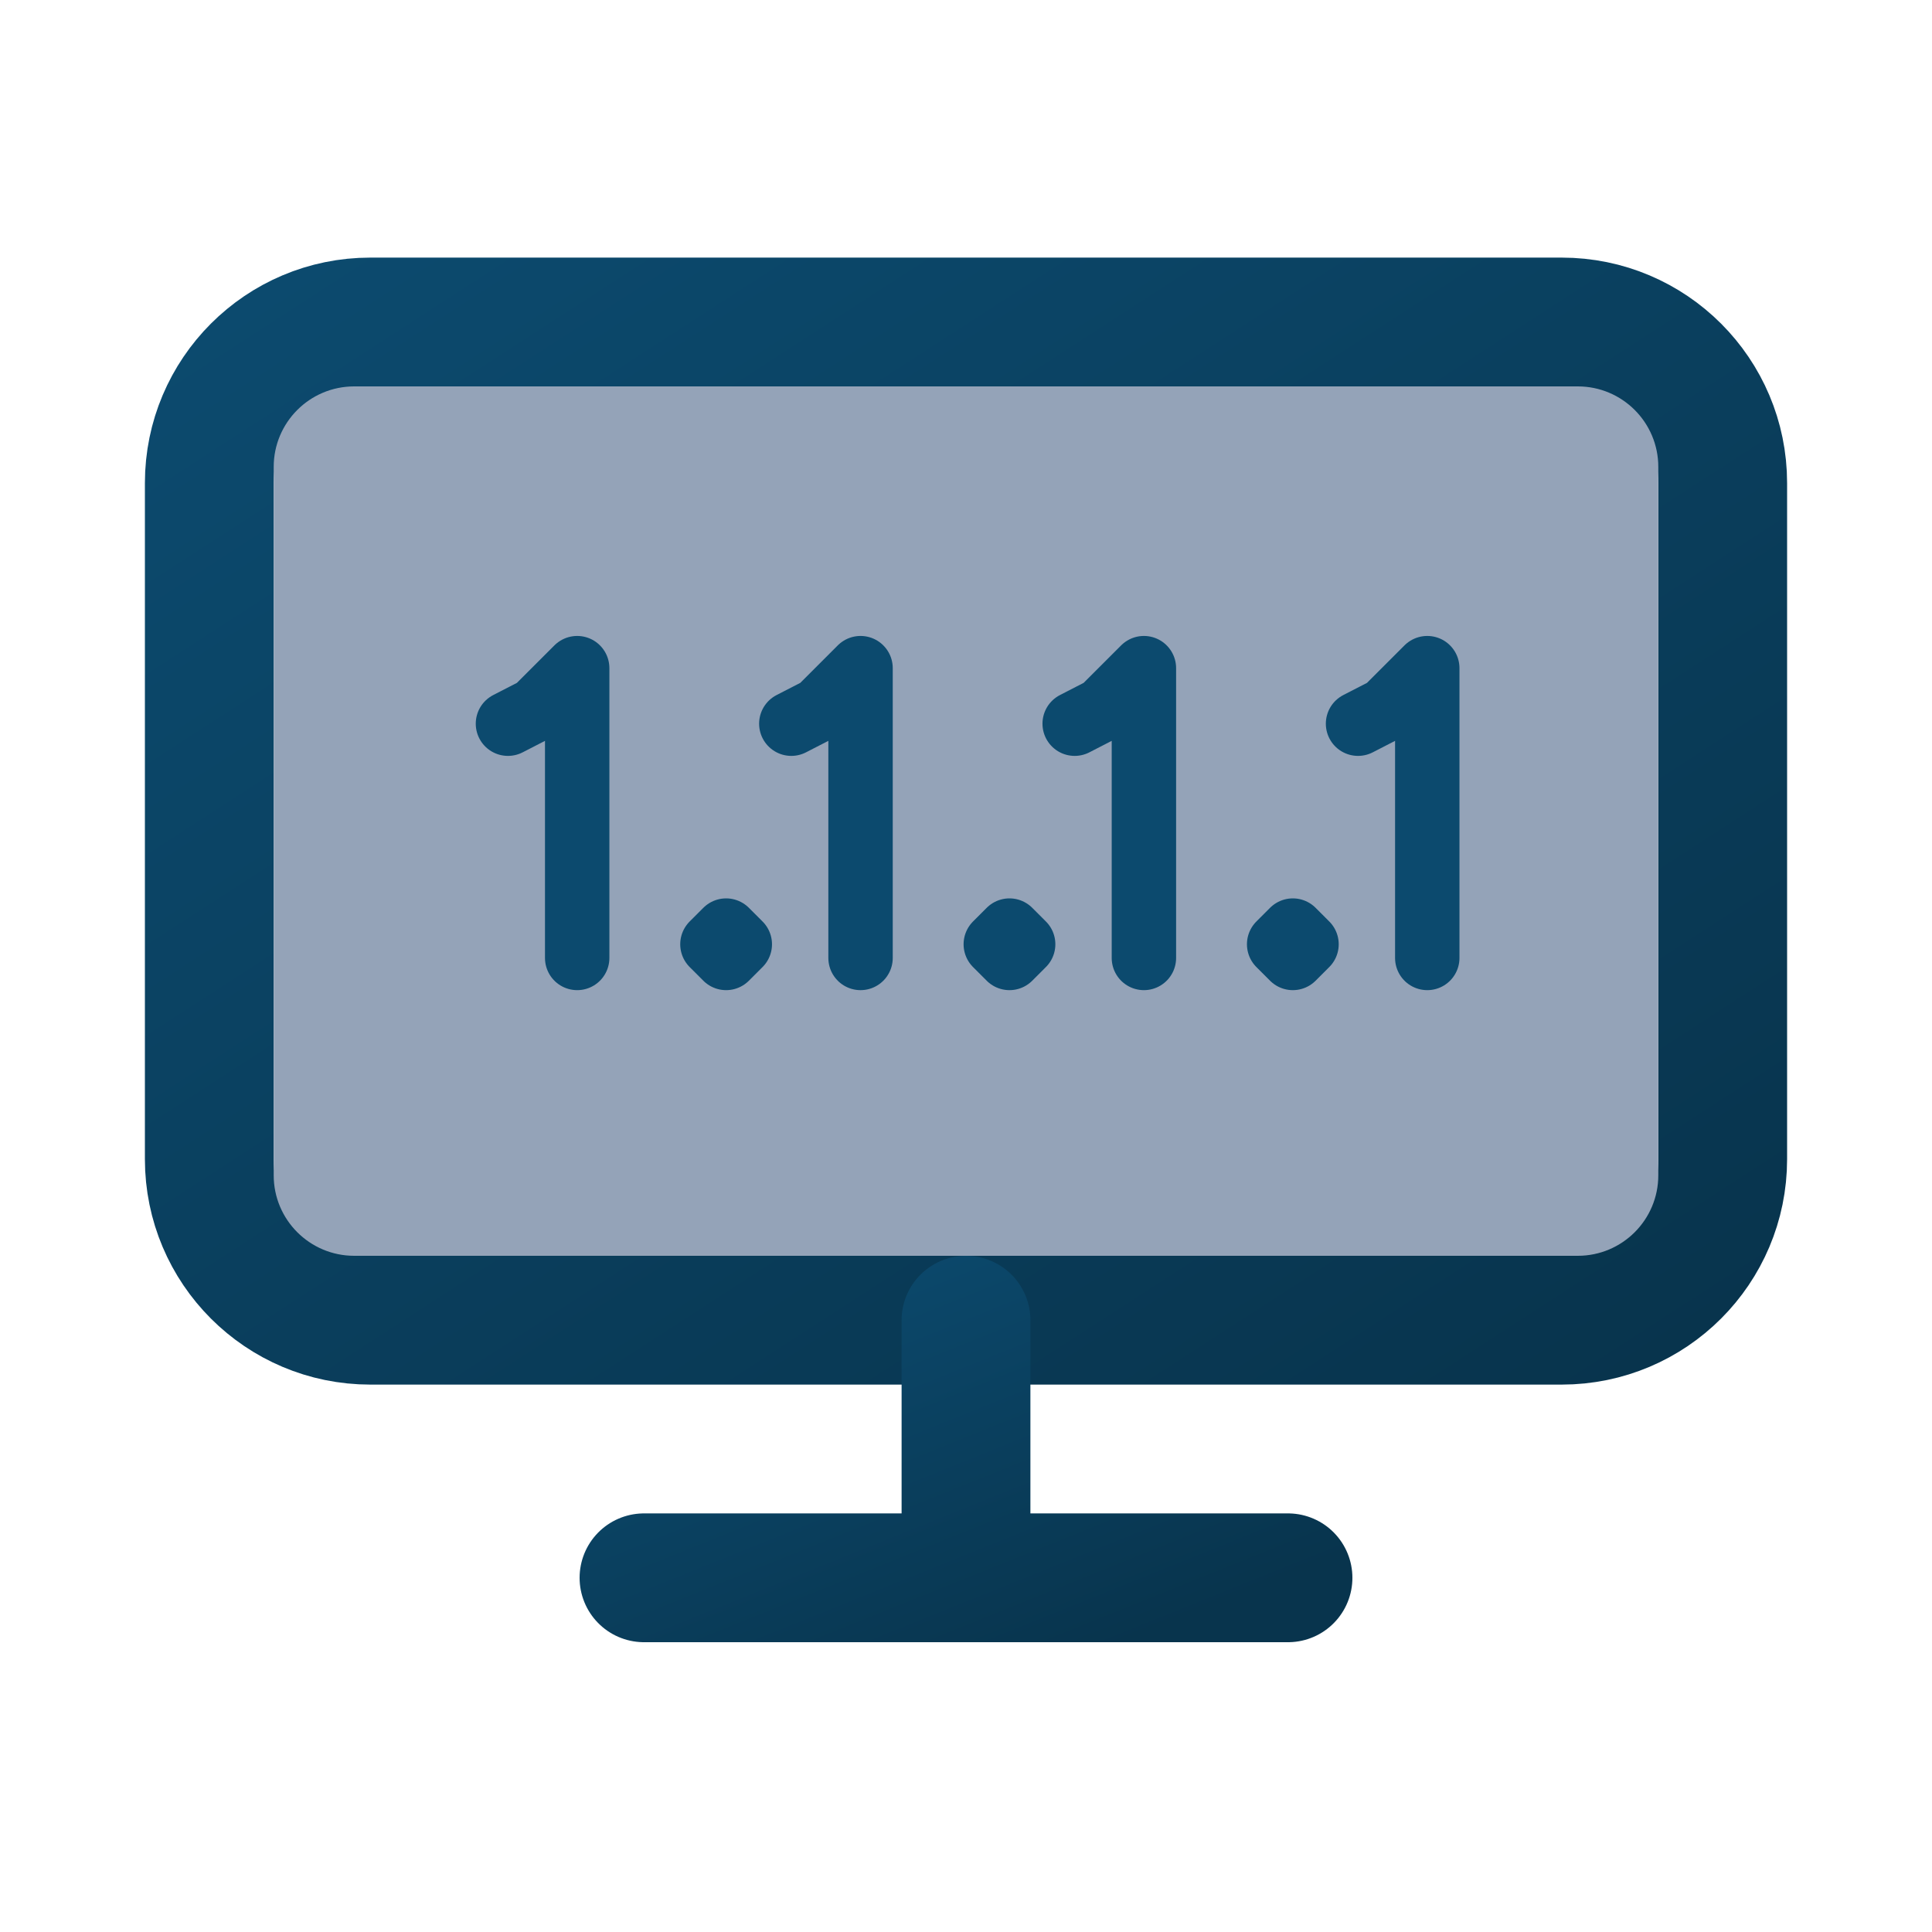
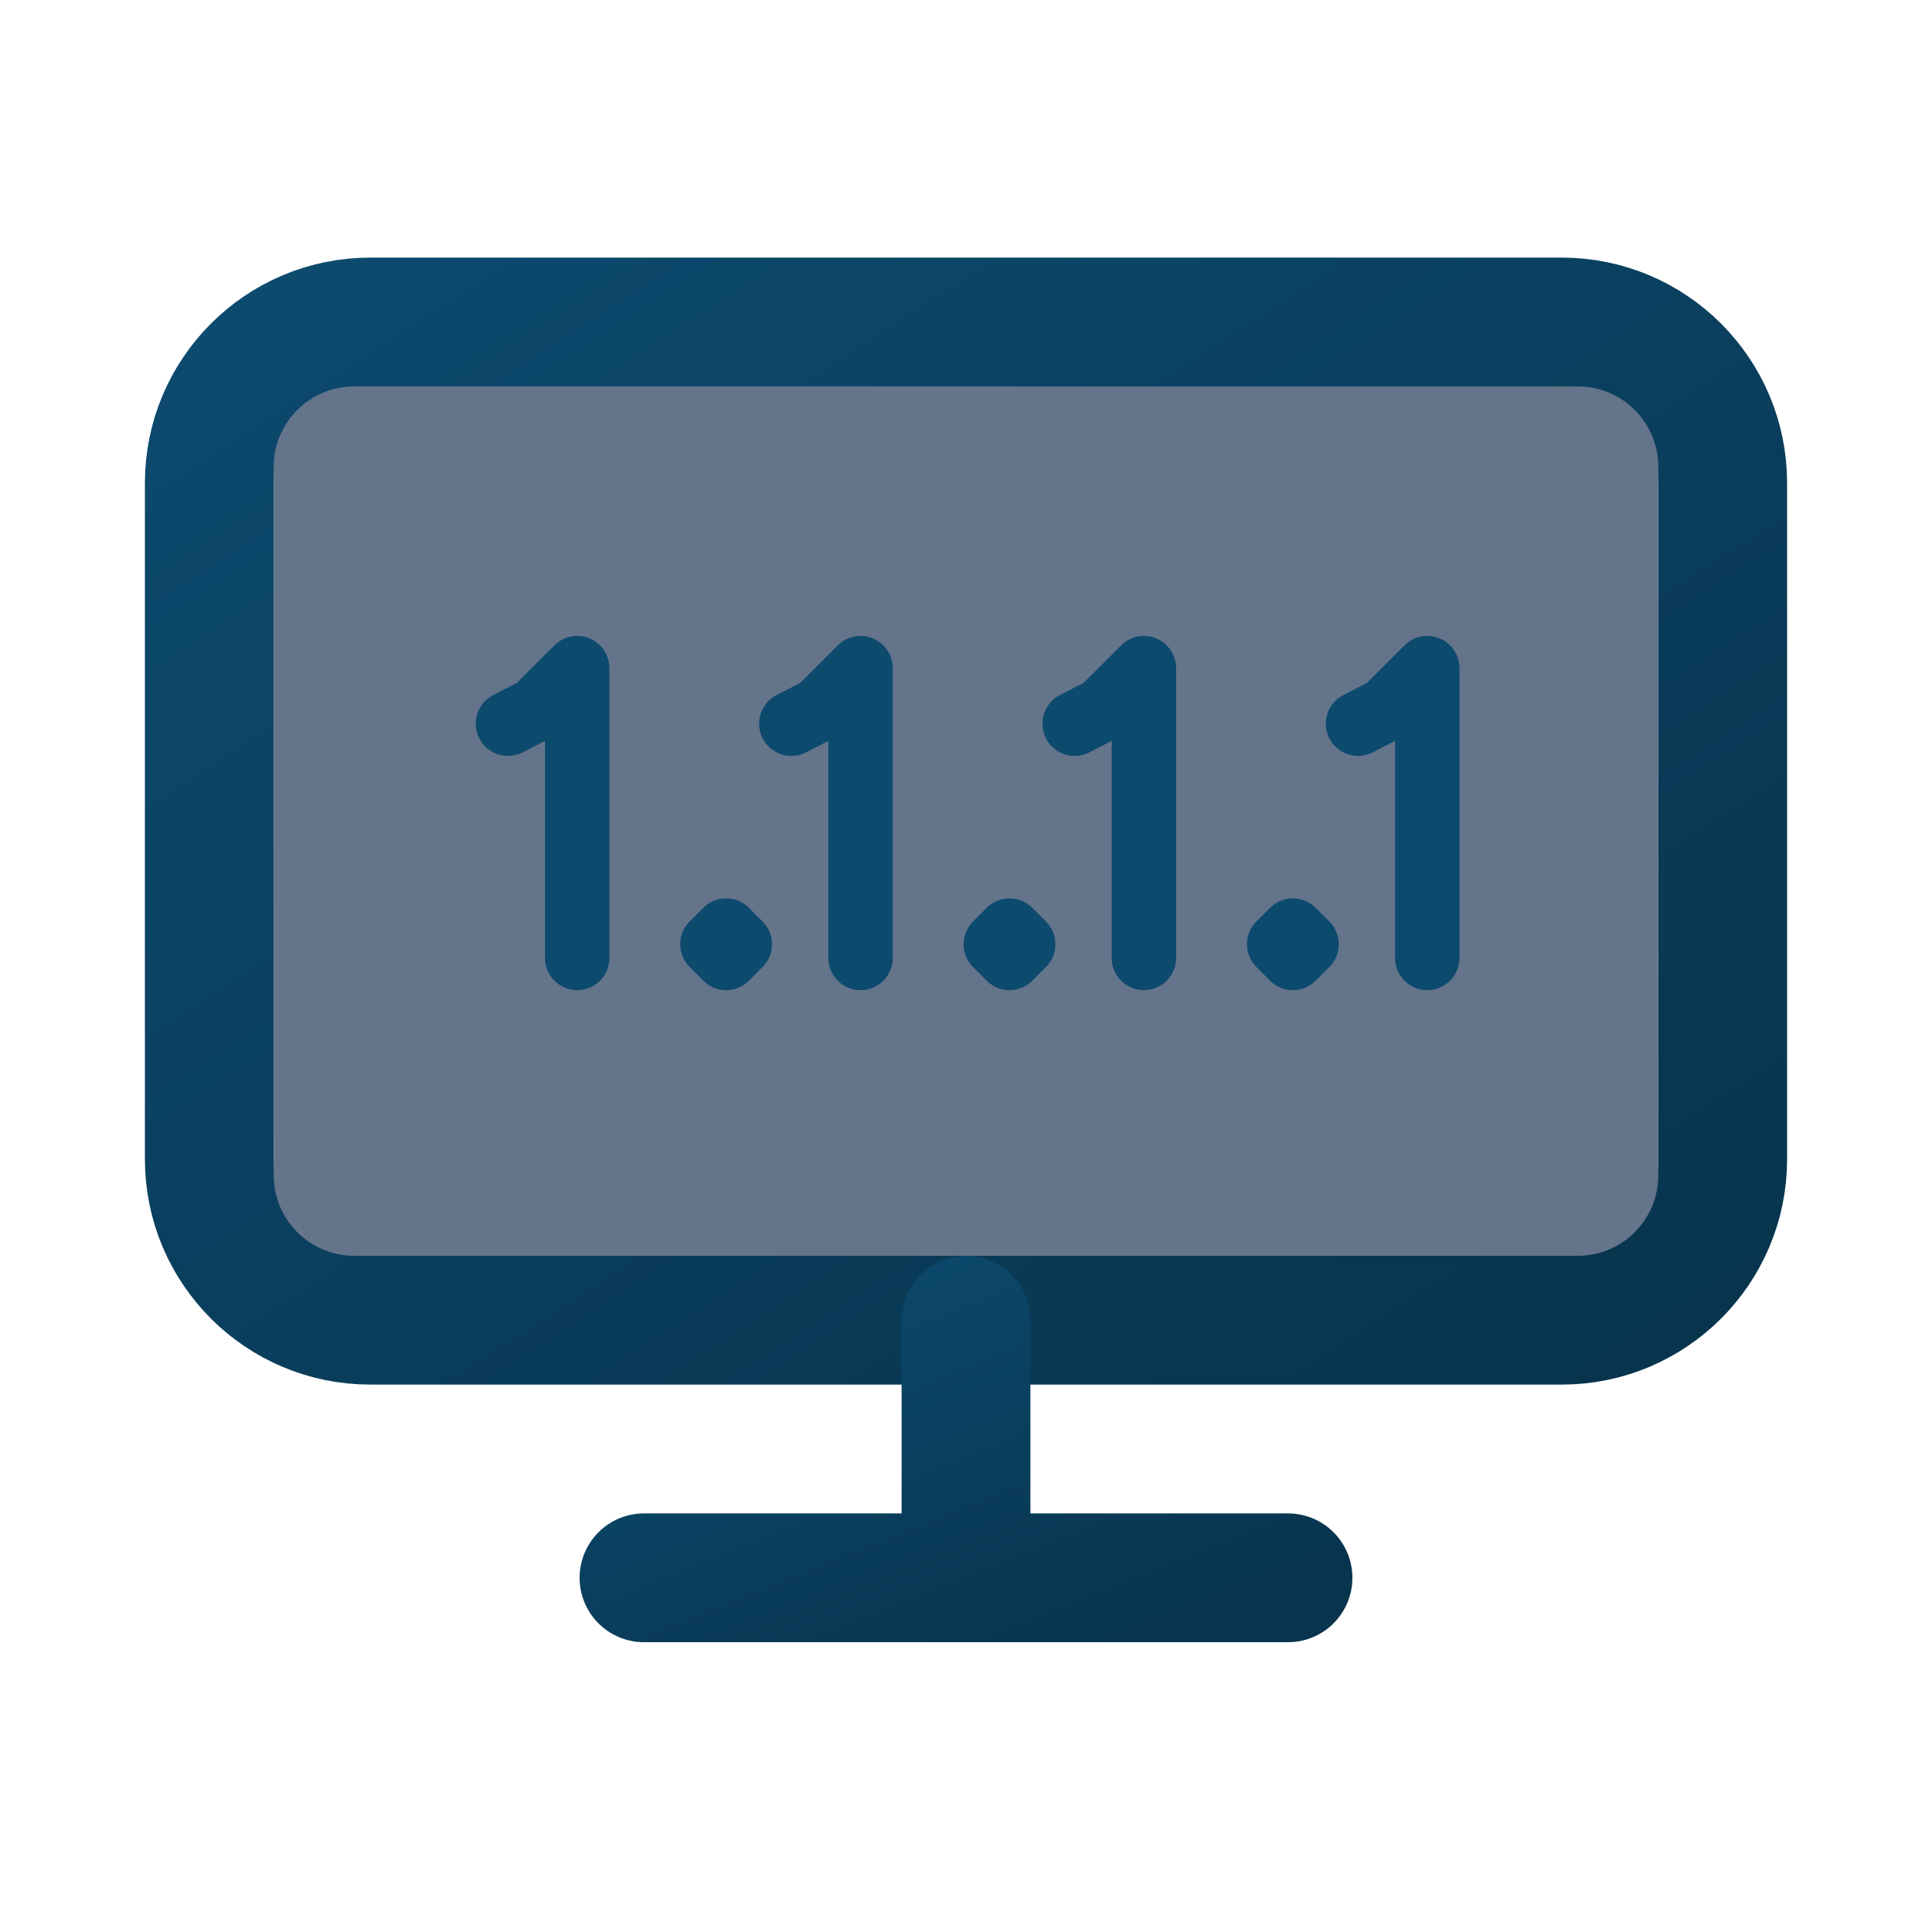
<svg xmlns="http://www.w3.org/2000/svg" viewBox="0 0 24 24" width="24" height="24" fill="none" stroke-linecap="round" stroke-linejoin="round" fill-opacity="0">
  <defs>
    <linearGradient id="ngnddiagg1ipconfig" x1="0" y1="0" x2="1" y2="1">
      <stop offset="0%" stop-color="#0C4A6E" />
      <stop offset="100%" stop-color="#08344D" />
    </linearGradient>
  </defs>
  <rect x="2.6" y="4" width="18.8" height="12.4" rx="2" stroke="url(#ngnddiagg1ipconfig)" stroke-width="1.6" />
-   <rect x="3.4" y="4.8" width="17.2" height="10.8" rx="1" fill="#94A3B8" fill-opacity="1" />
+   <rect x="3.4" y="4.8" width="17.2" height="10.8" rx="1" fill="#64748B" fill-opacity="1" />
  <path d="M 6.31 8.99 L 6.66 8.81 L 7.17 8.30 L 7.17 11.90 M 9.02 11.56 L 8.85 11.73 L 9.02 11.90 L 9.19 11.73 L 9.02 11.56 M 9.83 8.99 L 10.18 8.81 L 10.69 8.30 L 10.69 11.90 M 12.54 11.56 L 12.37 11.73 L 12.54 11.90 L 12.71 11.73 L 12.54 11.56 M 13.35 8.99 L 13.70 8.81 L 14.21 8.30 L 14.21 11.90 M 16.06 11.56 L 15.89 11.73 L 16.06 11.90 L 16.23 11.73 L 16.06 11.56 M 16.87 8.99 L 17.22 8.81 L 17.73 8.30 L 17.73 11.90" stroke="#0C4A6E" stroke-width="0.8" />
  <path d="M8 19.6 H16 M12 16.4 V19.6" stroke="url(#ngnddiagg1ipconfig)" stroke-width="1.6" />
</svg>
